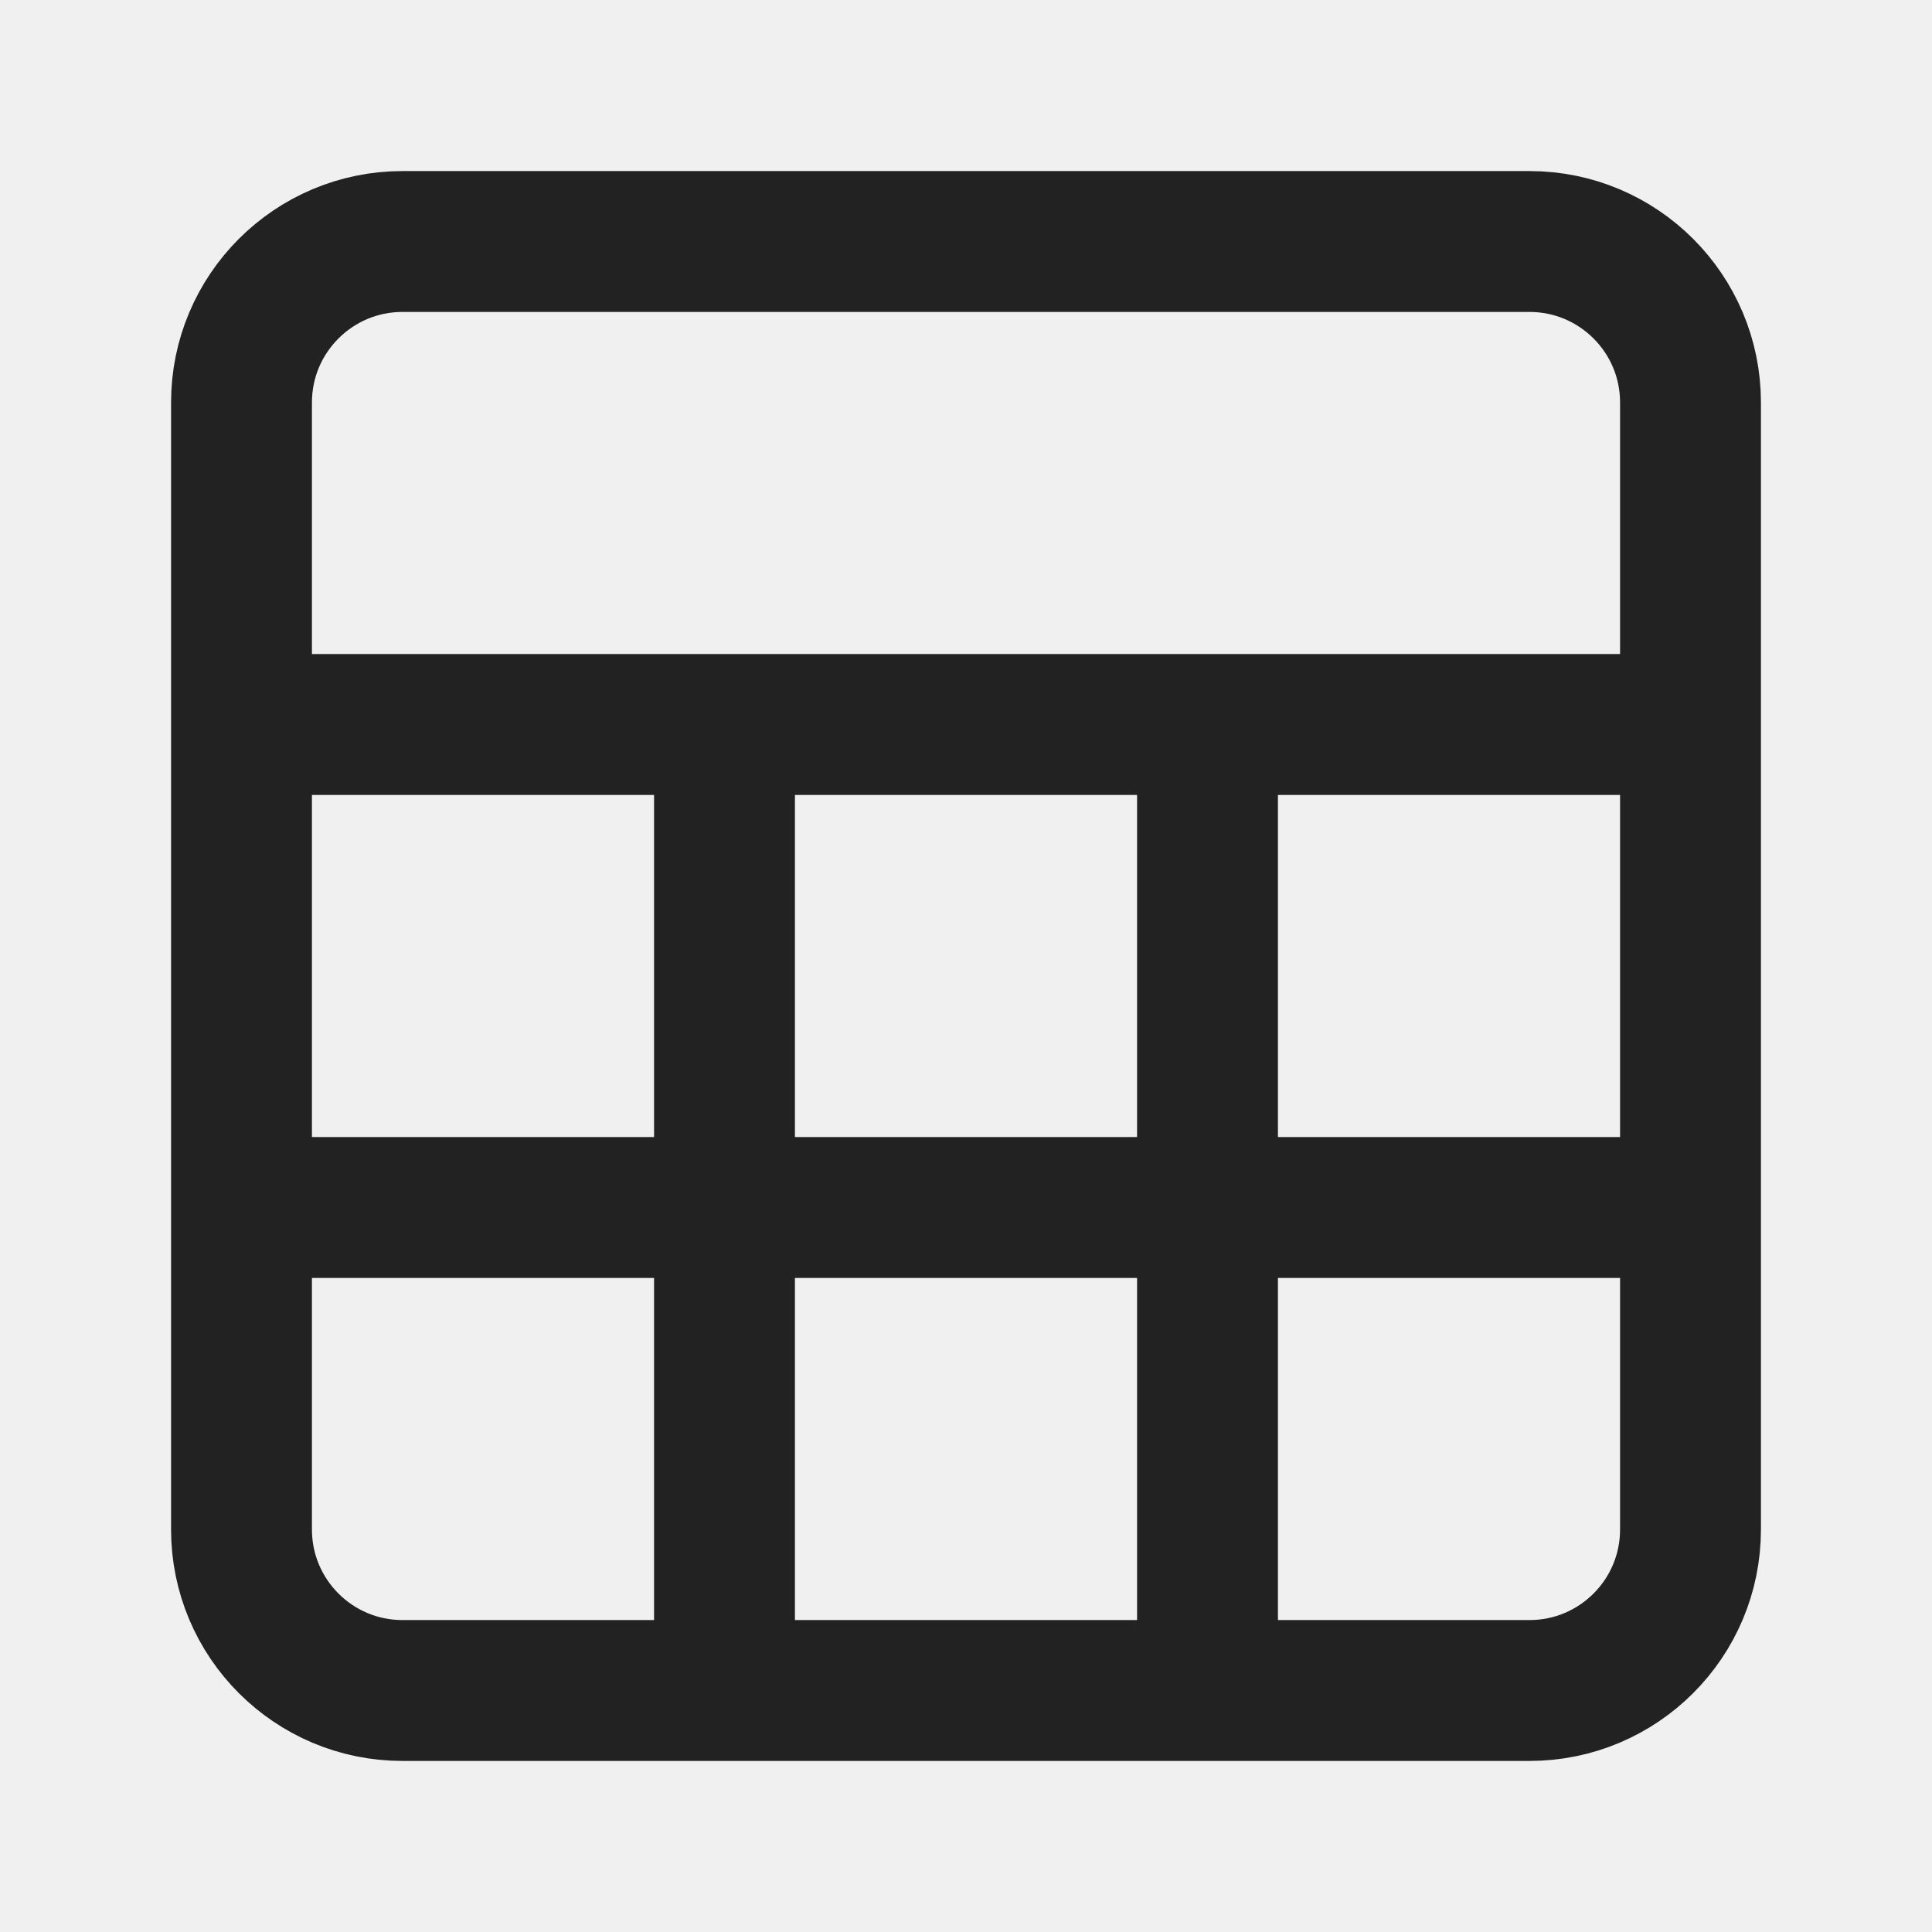
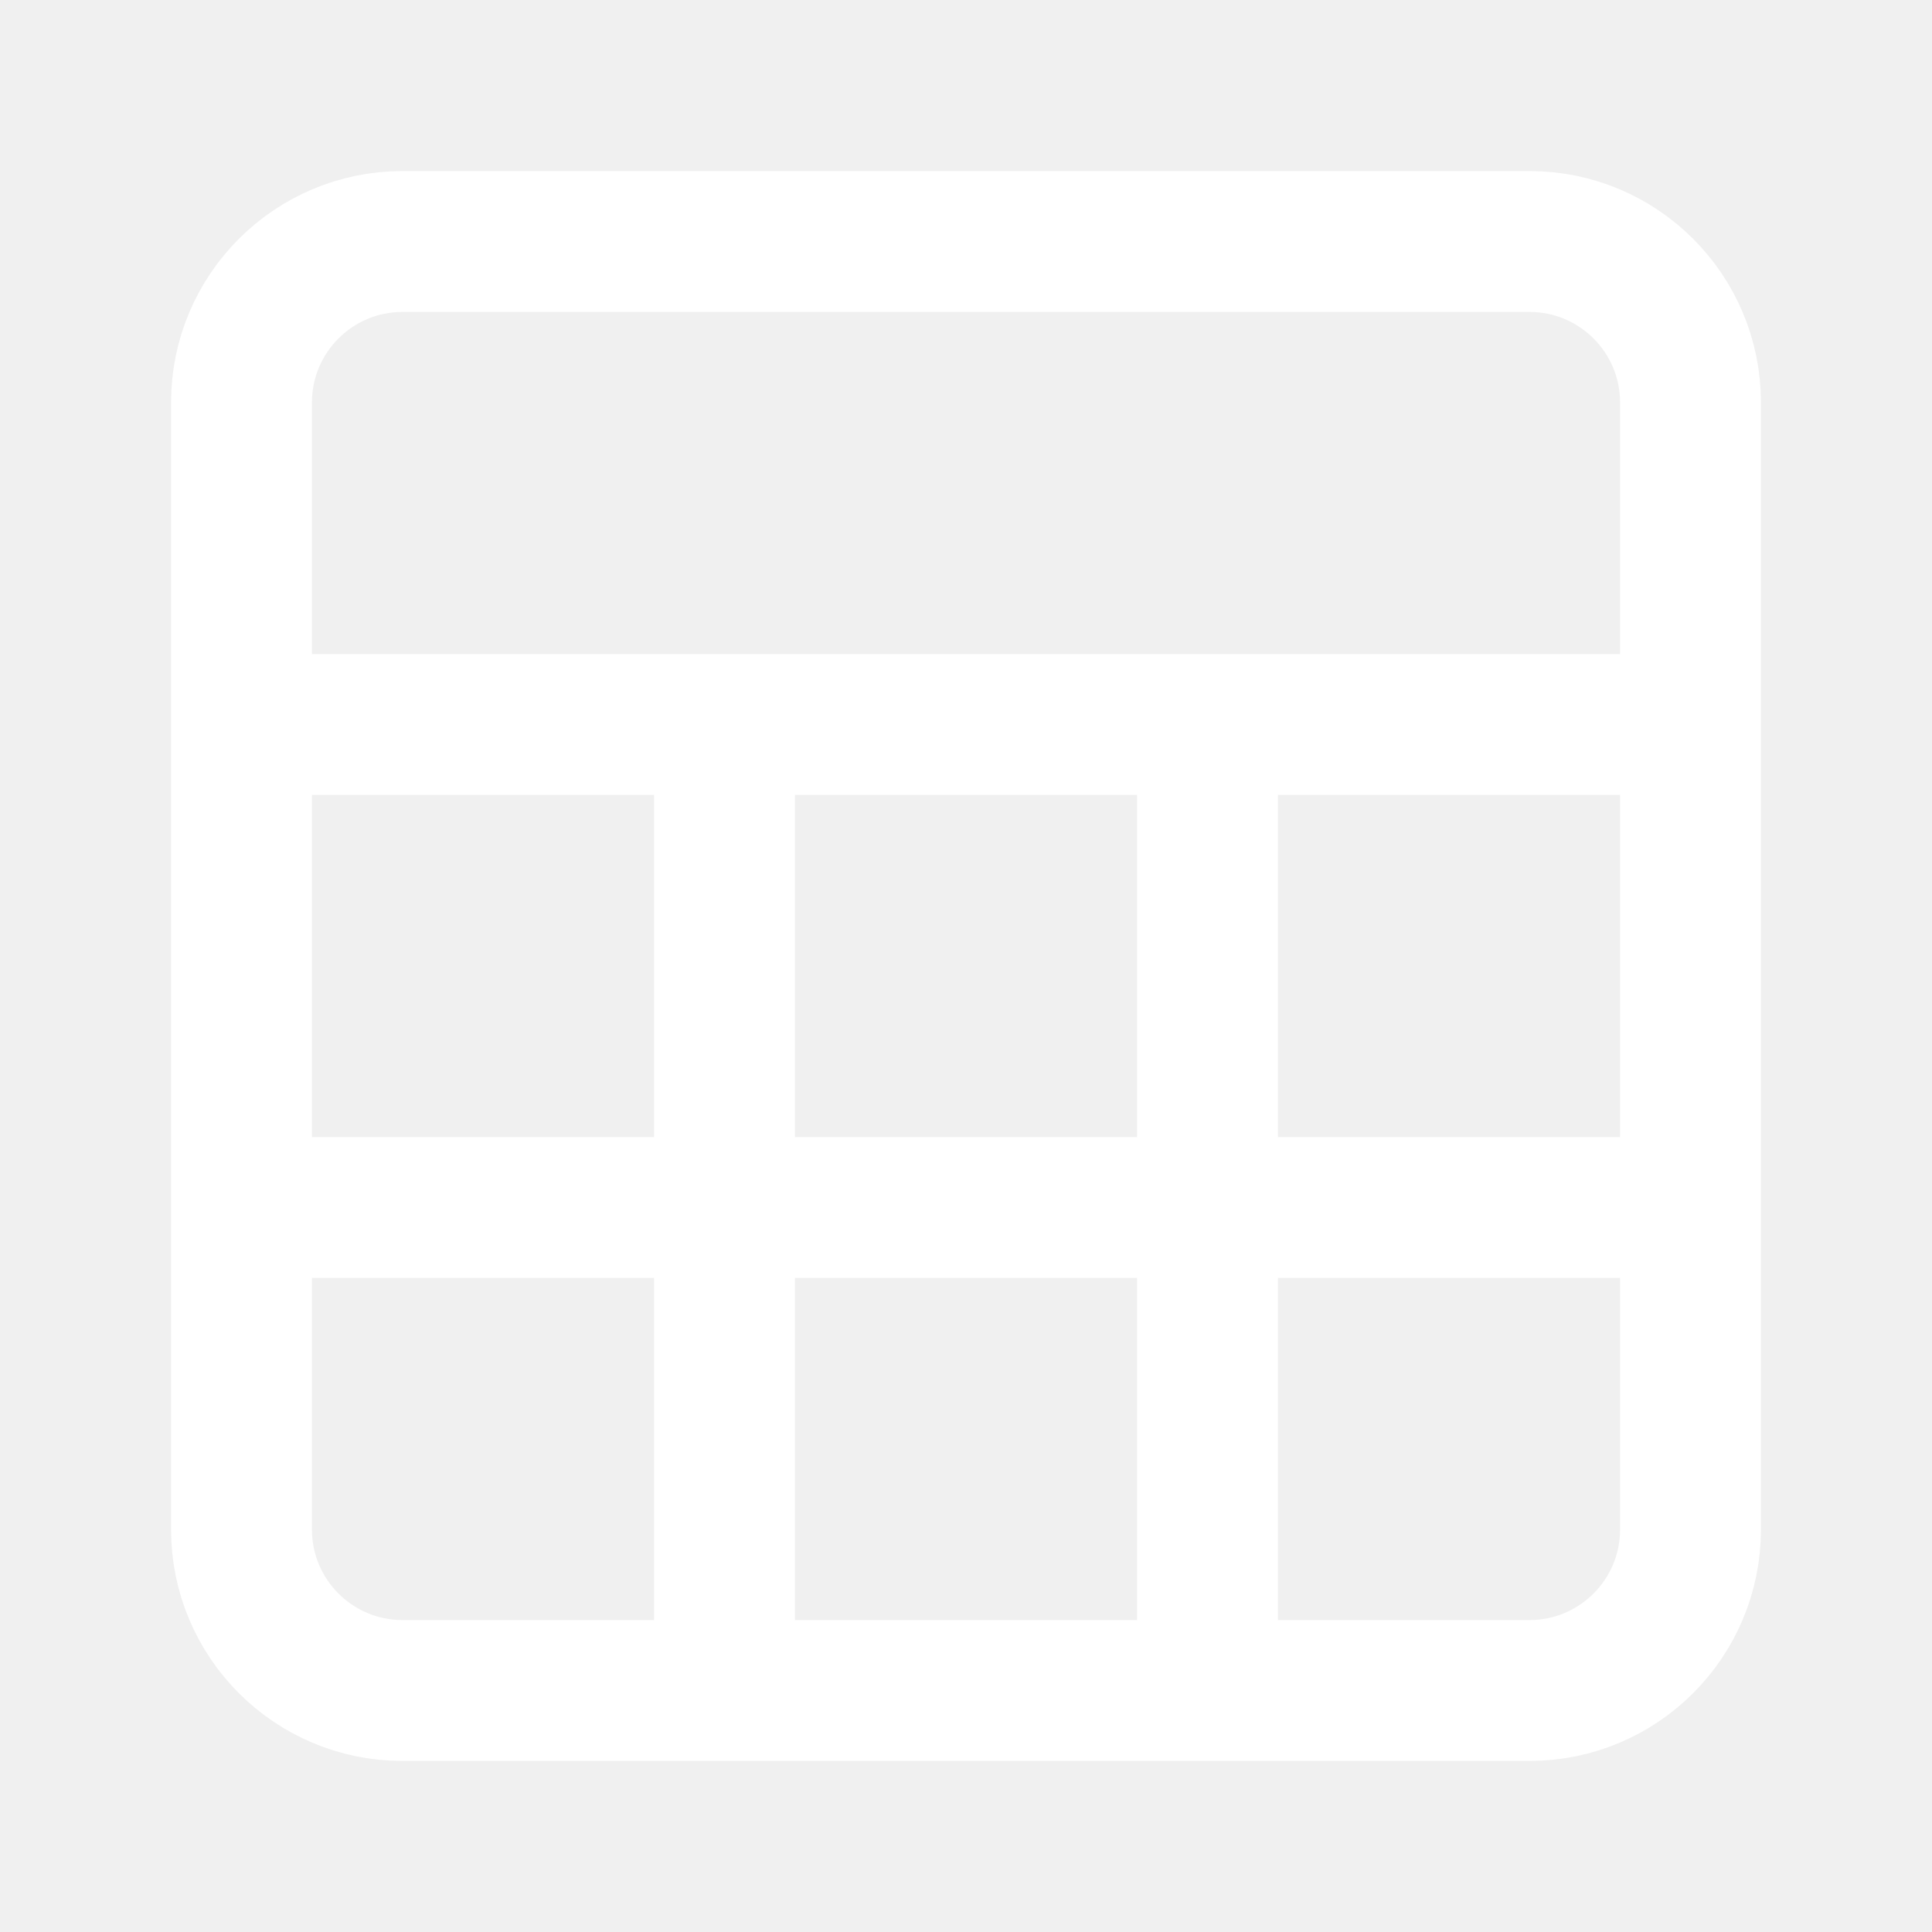
<svg xmlns="http://www.w3.org/2000/svg" width="48" height="48" viewBox="0 0 48 48" fill="none">
-   <path d="M6 18H42M6 30H42M18 18V42M30 18V42M10 6H38C40.209 6 42 7.791 42 10V38C42 40.209 40.209 42 38 42H10C7.791 42 6 40.209 6 38V10C6 7.791 7.791 6 10 6Z" stroke="#222222" stroke-width="3.5" stroke-linecap="round" stroke-linejoin="round" />
+   <path d="M6 18H42M6 30H42M18 18V42M30 18V42M10 6H38C40.209 6 42 7.791 42 10V38C42 40.209 40.209 42 38 42H10C7.791 42 6 40.209 6 38V10C6 7.791 7.791 6 10 6Z" stroke="white" stroke-width="3.5" stroke-linecap="round" stroke-linejoin="round" />
</svg>
